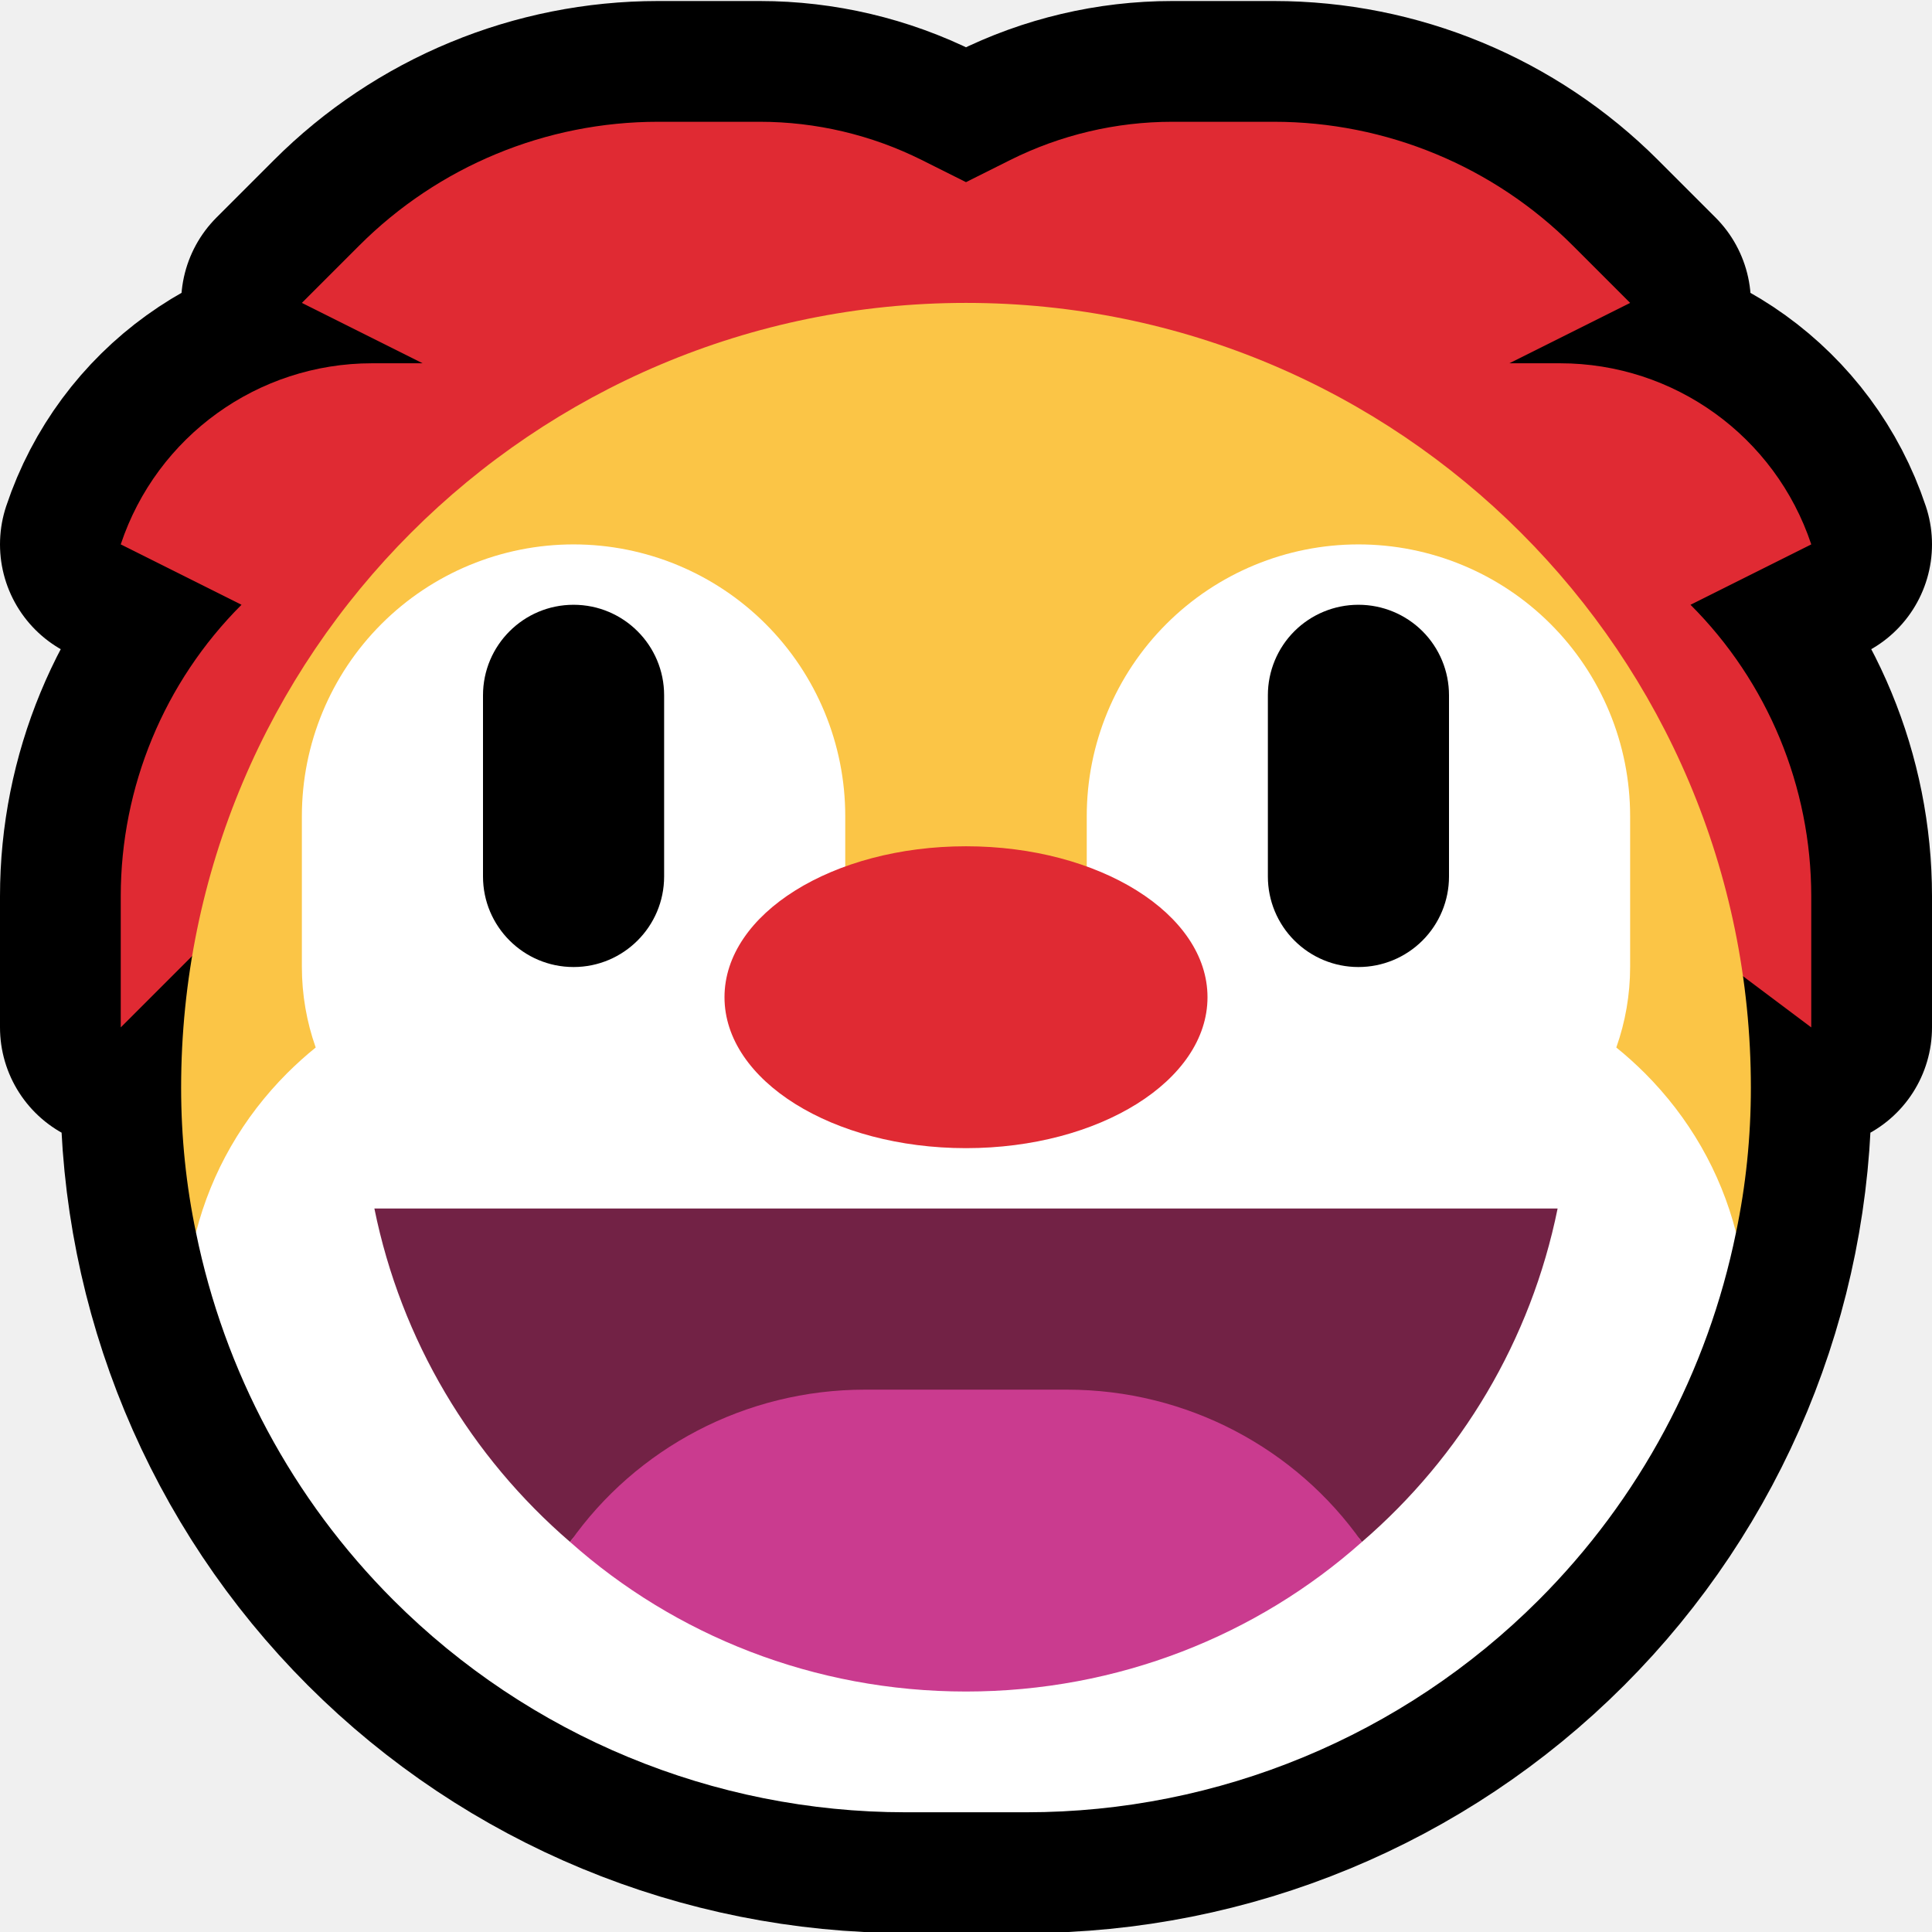
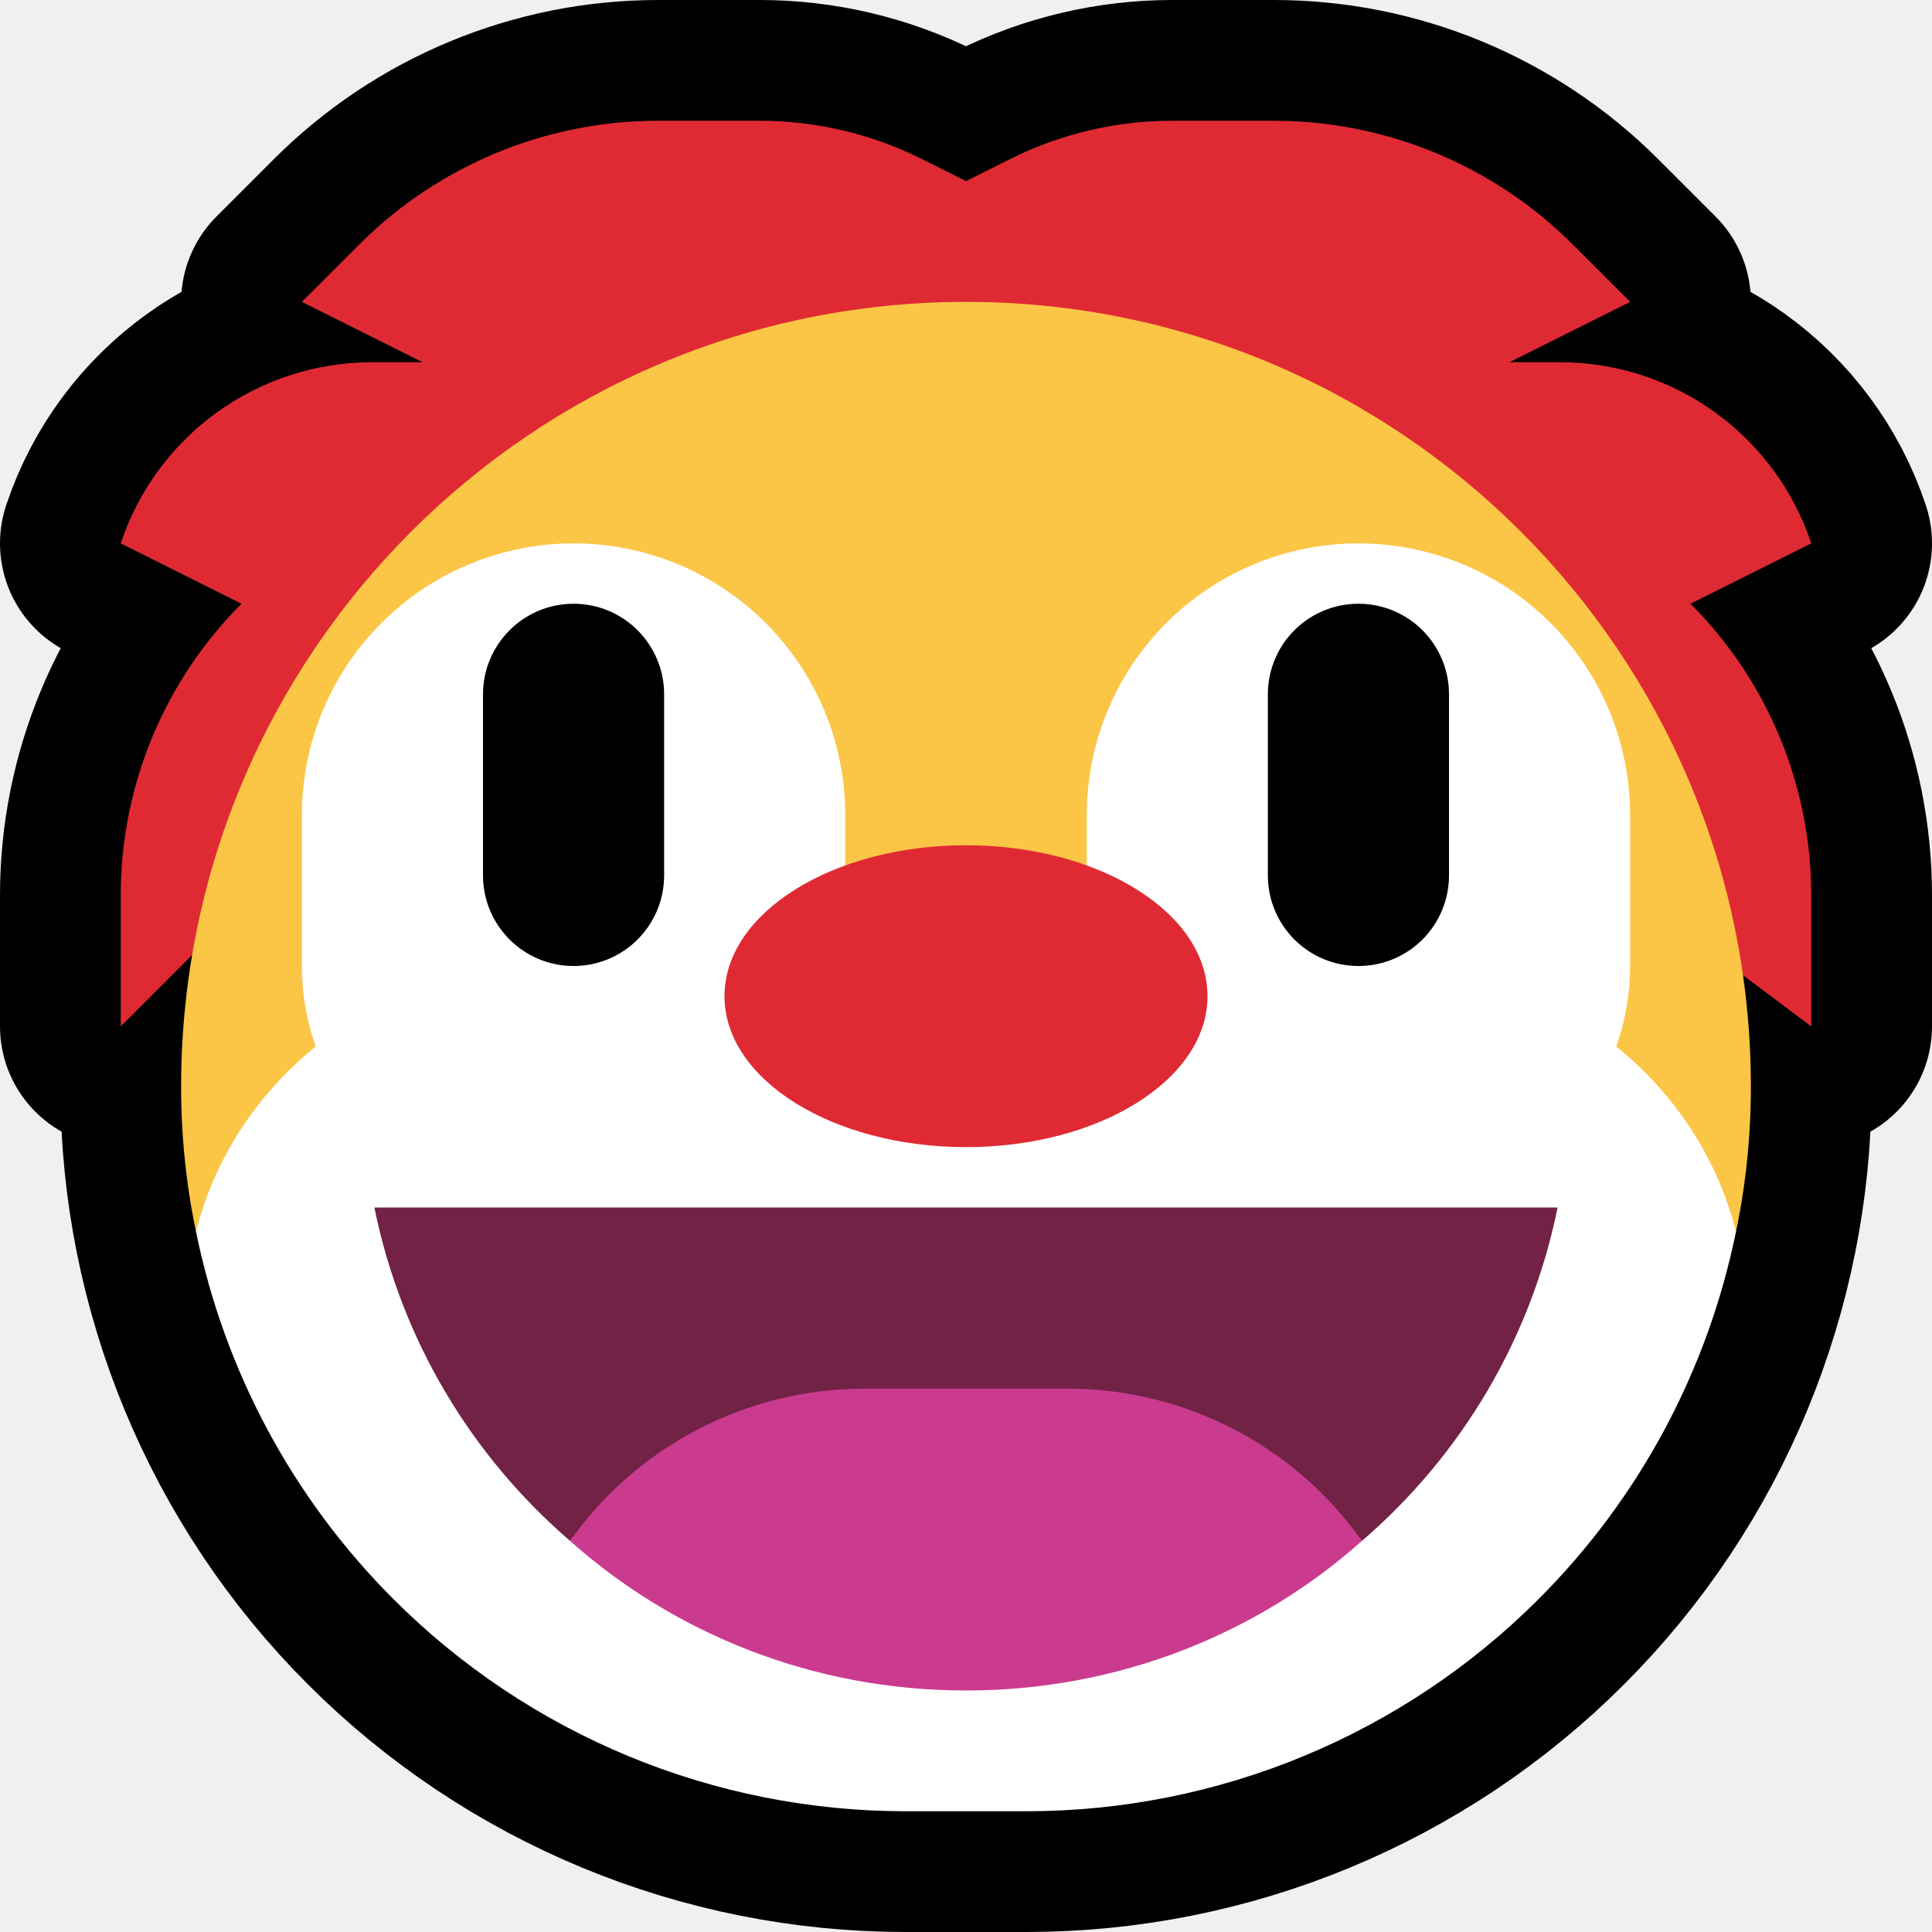
<svg xmlns="http://www.w3.org/2000/svg" width="100%" height="100%" viewBox="0 0 32 32" version="1.1" xml:space="preserve" style="fill-rule:evenodd;clip-rule:evenodd;stroke-linecap:round;stroke-linejoin:round;stroke-miterlimit:1.5;">
-   <rect id="clown" x="0" y="0.017" width="32" height="32" style="fill:none;" />
+   <rect id="clown" x="0" y="0" width="32" height="32" style="fill:none;" />
  <clipPath id="_clip1">
-     <rect x="0" y="0.017" width="32" height="32" />
+     <rect x="0" y="0" width="32" height="32" />
  </clipPath>
  <g clip-path="url(#_clip1)">
    <g id="outline">
-       <path d="M16.733,2.65c0.833,-0.416 1.752,-0.633 2.683,-0.633c0.507,0 1.098,0 1.685,0c1.856,0 3.637,0.737 4.949,2.05c0.528,0.528 0.95,0.95 0.95,0.95l-2,1l0.839,0c1.888,0 3.564,1.208 4.161,2.999c0,0 0,0.001 0,0.001l-2,1c0,0 0,0 0,0c1.281,1.28 2,3.017 2,4.828c0,1.131 0,2.172 0,2.172l-1.13,-0.848c0.086,0.603 0.13,1.22 0.13,1.848c0,0 0,0 0,0c0,3.182 -1.264,6.235 -3.515,8.485c-2.25,2.25 -5.302,3.515 -8.485,3.515c-0.665,0 -1.335,0 -2,0c-3.183,0 -6.235,-1.265 -8.485,-3.515c-2.251,-2.25 -3.515,-5.303 -3.515,-8.485l0,0c0,-0.744 0.062,-1.473 0.182,-2.183l-1.182,1.183c0,0 0,-1.041 0,-2.172c0,-1.811 0.719,-3.548 2,-4.828c0,0 0,0 0,0l-2,-1c0,0 0,-0.001 0,-0.001c0.597,-1.791 2.273,-2.999 4.161,-2.999l0.839,0l-2,-1c0,0 0.422,-0.422 0.95,-0.95c1.312,-1.313 3.093,-2.05 4.949,-2.05c0.587,0 1.178,0 1.685,0c0.931,0 1.85,0.217 2.683,0.633c0.397,0.199 0.733,0.367 0.733,0.367l0.733,-0.367Z" style="fill:none;stroke:#000;stroke-width:4px;" />
+       <path d="M16.733,2.633c0.833,-0.416 1.752,-0.633 2.683,-0.633c0.507,0 1.098,0 1.685,-0c1.856,0 3.637,0.738 4.949,2.05c0.528,0.528 0.95,0.95 0.95,0.95l-2,1l0.839,0c1.888,0 3.564,1.208 4.161,2.999c-0,0.001 0,0.001 0,0.001l-2,1c0,0 0,0 0,0c1.281,1.281 2,3.017 2,4.828c0,1.132 0,2.172 0,2.172l-1.13,-0.848c0.086,0.604 0.13,1.221 0.13,1.848c0,-0 0,-0 0,-0c0,3.183 -1.264,6.235 -3.515,8.485c-2.25,2.251 -5.302,3.515 -8.485,3.515c-0.665,0 -1.335,0 -2,-0c-3.183,0 -6.235,-1.264 -8.485,-3.515c-2.251,-2.25 -3.515,-5.302 -3.515,-8.485l0,-0c0,-0.744 0.062,-1.473 0.182,-2.182l-1.182,1.182c0,0 0,-1.04 -0,-2.172c0,-1.811 0.719,-3.547 2,-4.828c-0,0 0,0 0,0l-2,-1c0,0 0,-0 0,-0.001c0.597,-1.791 2.273,-2.999 4.161,-2.999l0.839,0l-2,-1c0,0 0.422,-0.422 0.95,-0.95c1.312,-1.312 3.093,-2.05 4.949,-2.05c0.587,0 1.178,0 1.685,0c0.931,0 1.85,0.217 2.683,0.633c0.397,0.199 0.733,0.367 0.733,0.367l0.733,-0.367Z" style="fill:none;stroke:#000;stroke-width:4px;" />
    </g>
    <g id="emoji">
-       <path d="M16,3.017c0,0 -0.336,-0.168 -0.733,-0.367c-0.833,-0.416 -1.752,-0.633 -2.683,-0.633c-0.507,0 -1.098,0 -1.685,0c-1.856,0 -3.637,0.737 -4.949,2.05c-0.528,0.528 -0.95,0.95 -0.95,0.95l2,1l-0.839,0c-1.888,0 -3.564,1.208 -4.161,2.999c0,0 0,0.001 0,0.001l2,1c0,0 0,0 0,0c-1.281,1.28 -2,3.017 -2,4.828c0,1.131 0,2.172 0,2.172l3,-3l11,0l1,-1l0,-8l-1,-2Z" style="fill:#e02a33;" />
-       <path d="M16,3.017c0,0 0.336,-0.168 0.733,-0.367c0.833,-0.416 1.752,-0.633 2.683,-0.633c0.507,0 1.098,0 1.685,0c1.856,0 3.637,0.737 4.949,2.05c0.528,0.528 0.95,0.95 0.95,0.95l-2,1l0.839,0c1.888,0 3.564,1.208 4.161,2.999c0,0 0,0.001 0,0.001l-2,1c0,0 0,0 0,0c1.281,1.28 2,3.017 2,4.828c0,1.131 0,2.172 0,2.172l-4,-3l-10,0l-1,-1l0,-8l1,-2Z" style="fill:#e02a33;" />
+       <path d="M16,3c0,0 -0.336,-0.168 -0.733,-0.367c-0.833,-0.416 -1.752,-0.633 -2.683,-0.633c-0.507,0 -1.098,0 -1.685,-0c-1.856,0 -3.637,0.738 -4.949,2.05c-0.528,0.528 -0.95,0.95 -0.95,0.95l2,1l-0.839,0c-1.888,0 -3.564,1.208 -4.161,2.999c0,0.001 0,0.001 0,0.001l2,1c0,0 -0,0 -0,0c-1.281,1.281 -2,3.017 -2,4.828c0,1.132 0,2.172 -0,2.172l3,-3l11,0l1,-1l0,-8l-1,-2Z" style="fill:#e02a33;" />
+       <path d="M16,3c0,0 0.336,-0.168 0.733,-0.367c0.833,-0.416 1.752,-0.633 2.683,-0.633c0.507,0 1.098,0 1.685,-0c1.856,0 3.637,0.738 4.949,2.05c0.528,0.528 0.95,0.95 0.95,0.95l-2,1l0.839,0c1.888,0 3.564,1.208 4.161,2.999c-0,0.001 0,0.001 0,0.001l-2,1c0,0 0,0 0,0c1.281,1.281 2,3.017 2,4.828c0,1.132 0,2.172 0,2.172l-4,-3l-10,0l-1,-1l0,-8l1,-2Z" style="fill:#e02a33;" />
      <g>
-         <path d="M3.246,20.413c-0.162,-0.769 -0.246,-1.578 -0.246,-2.396l0,0c0,-7.18 5.82,-13 13,-13c0,0 0,0 0,0c7.18,0 13,5.82 13,13c0,0 0,0 0,0c0,0.818 -0.084,1.627 -0.246,2.396c-0.259,-1.011 -25.249,-1.011 -25.508,0Z" style="fill:#fbc546;" />
-         <path d="M3.246,20.413c0.259,-1.011 0.782,-1.909 1.511,-2.639c0.151,-0.15 0.308,-0.292 0.472,-0.424c-0.15,-0.424 -0.229,-0.875 -0.229,-1.333c0,-0.813 0,-1.672 0,-2.5c0,-1.194 0.474,-2.338 1.318,-3.182c0.844,-0.844 1.989,-1.318 3.182,-1.318c0,0 0,0 0,0c1.193,0 2.338,0.474 3.182,1.318c0.844,0.844 1.318,1.988 1.318,3.182l0,2.5l4,0l0,-2.5c0,-1.194 0.474,-2.338 1.318,-3.182c0.844,-0.844 1.989,-1.318 3.182,-1.318c0,0 0,0 0,0c1.193,0 2.338,0.474 3.182,1.318c0.844,0.844 1.318,1.988 1.318,3.182c0,0.828 0,1.687 0,2.5c0,0.458 -0.079,0.909 -0.229,1.333c0.164,0.132 0.321,0.274 0.472,0.424c0.729,0.73 1.252,1.628 1.511,2.639c-0.469,2.303 -1.597,4.417 -3.269,6.089c-2.25,2.25 -5.302,3.515 -8.485,3.515c-0.665,0 -1.335,0 -2,0c-3.183,0 -6.235,-1.265 -8.485,-3.515c-1.672,-1.672 -2.8,-3.786 -3.269,-6.089Z" style="fill:#fff;" />
+         <path d="M3.246,20.397c-0.162,-0.769 -0.246,-1.579 -0.246,-2.397l0,-0c0,-7.18 5.82,-13 13,-13c-0,0 -0,0 -0,-0c7.18,-0 13,5.82 13,13c0,-0 0,-0 0,-0c0,0.818 -0.084,1.628 -0.246,2.397c-0.259,-1.012 -25.249,-1.012 -25.508,-0Z" style="fill:#fbc546;" />
+         <path d="M3.246,20.397c0.259,-1.012 0.782,-1.91 1.511,-2.64c0.151,-0.15 0.308,-0.291 0.472,-0.424c-0.15,-0.424 -0.229,-0.874 -0.229,-1.333c0,-0.812 0,-1.672 0,-2.5c-0,-1.193 0.474,-2.338 1.318,-3.182c0.844,-0.844 1.989,-1.318 3.182,-1.318c-0,-0 -0,-0 0,-0c1.193,-0 2.338,0.474 3.182,1.318c0.844,0.844 1.318,1.989 1.318,3.182l-0,2.5l4,-0c0,-0 0,-1.672 0,-2.5c-0,-1.193 0.474,-2.338 1.318,-3.182c0.844,-0.844 1.989,-1.318 3.182,-1.318c-0,-0 -0,-0 0,-0c1.193,-0 2.338,0.474 3.182,1.318c0.844,0.844 1.318,1.989 1.318,3.182c0,0.828 0,1.688 -0,2.5c0,0.459 -0.079,0.909 -0.229,1.333c0.164,0.133 0.321,0.274 0.472,0.424c0.729,0.73 1.252,1.628 1.511,2.64c-0.469,2.302 -1.597,4.416 -3.269,6.088c-2.25,2.251 -5.302,3.515 -8.485,3.515c-0.665,0 -1.335,0 -2,-0c-3.183,0 -6.235,-1.264 -8.485,-3.515c-1.672,-1.672 -2.8,-3.786 -3.269,-6.088Z" style="fill:#fff;" />
      </g>
      <g>
-         <path d="M9.443,25.54c-1.643,-1.415 -2.799,-3.34 -3.242,-5.523l19.598,0c-0.443,2.183 -1.599,4.108 -3.242,5.523c-1.09,-1.551 -12.024,-1.551 -13.114,0Z" style="fill:#722245;" />
-         <path d="M9.443,25.54c1.09,-1.551 2.9,-2.523 4.882,-2.523c1.09,0 2.26,0 3.35,0c1.982,0 3.792,0.972 4.882,2.523c-1.731,1.542 -4.036,2.477 -6.557,2.477c-2.521,0 -4.826,-0.935 -6.557,-2.477Z" style="fill:#ca3b8f;" />
+         <path d="M9.443,25.523c-1.643,-1.415 -2.799,-3.34 -3.242,-5.523l19.598,0c-0.443,2.183 -1.599,4.108 -3.242,5.523c-1.09,-1.551 -12.024,-1.551 -13.114,0Z" style="fill:#722245;" />
+         <path d="M9.443,25.523c1.09,-1.551 2.9,-2.523 4.882,-2.523c1.09,0 2.26,0 3.35,0c1.982,-0 3.792,0.972 4.882,2.523c-1.731,1.542 -4.036,2.477 -6.557,2.477c-2.521,-0 -4.826,-0.935 -6.557,-2.477Z" style="fill:#ca3b8f;" />
      </g>
-       <ellipse cx="16" cy="16.517" rx="4" ry="2.5" style="fill:#e02a33;" />
+       <ellipse cx="16" cy="16.5" rx="4" ry="2.5" style="fill:#e02a33;" />
      <g>
-         <path d="M11,11.517c0,-0.829 -0.672,-1.5 -1.5,-1.5c-0.828,0 -1.5,0.671 -1.5,1.5c0,0.916 0,2.083 0,3c0,0.828 0.672,1.5 1.5,1.5c0.828,0 1.5,-0.672 1.5,-1.5c0,-0.917 0,-2.084 0,-3Z" />
-         <path d="M24,11.515c0,-0.398 -0.158,-0.779 -0.439,-1.06c-0.281,-0.28 -0.662,-0.438 -1.059,-0.438c-0.001,0 -0.003,0 -0.004,0c-0.397,0 -0.778,0.158 -1.059,0.438c-0.281,0.281 -0.439,0.662 -0.439,1.06c0,0.917 0,2.087 0,3.004c0,0.397 0.158,0.778 0.439,1.059c0.281,0.281 0.662,0.439 1.059,0.439c0.001,0 0.003,0 0.004,0c0.397,0 0.778,-0.158 1.059,-0.439c0.281,-0.281 0.439,-0.662 0.439,-1.059c0,-0.917 0,-2.087 0,-3.004Z" />
+         <path d="M11,11.5c-0,-0.828 -0.672,-1.5 -1.5,-1.5c-0.828,0 -1.5,0.672 -1.5,1.5c0,0.916 0,2.084 0,3c0,0.828 0.672,1.5 1.5,1.5c0.828,-0 1.5,-0.672 1.5,-1.5c0,-0.916 0,-2.084 0,-3Z" />
+         <path d="M24,11.498c0,-0.397 -0.158,-0.778 -0.439,-1.059c-0.281,-0.281 -0.662,-0.439 -1.059,-0.439c-0.001,-0 -0.003,-0 -0.004,-0c-0.397,-0 -0.778,0.158 -1.059,0.439c-0.281,0.281 -0.439,0.662 -0.439,1.059c0,0.917 0,2.087 0,3.004c-0,0.397 0.158,0.778 0.439,1.059c0.281,0.281 0.662,0.439 1.059,0.439c0.001,-0 0.003,-0 0.004,-0c0.397,0 0.778,-0.158 1.059,-0.439c0.281,-0.281 0.439,-0.662 0.439,-1.059c-0,-0.917 -0,-2.087 -0,-3.004Z" />
      </g>
    </g>
  </g>
</svg>
